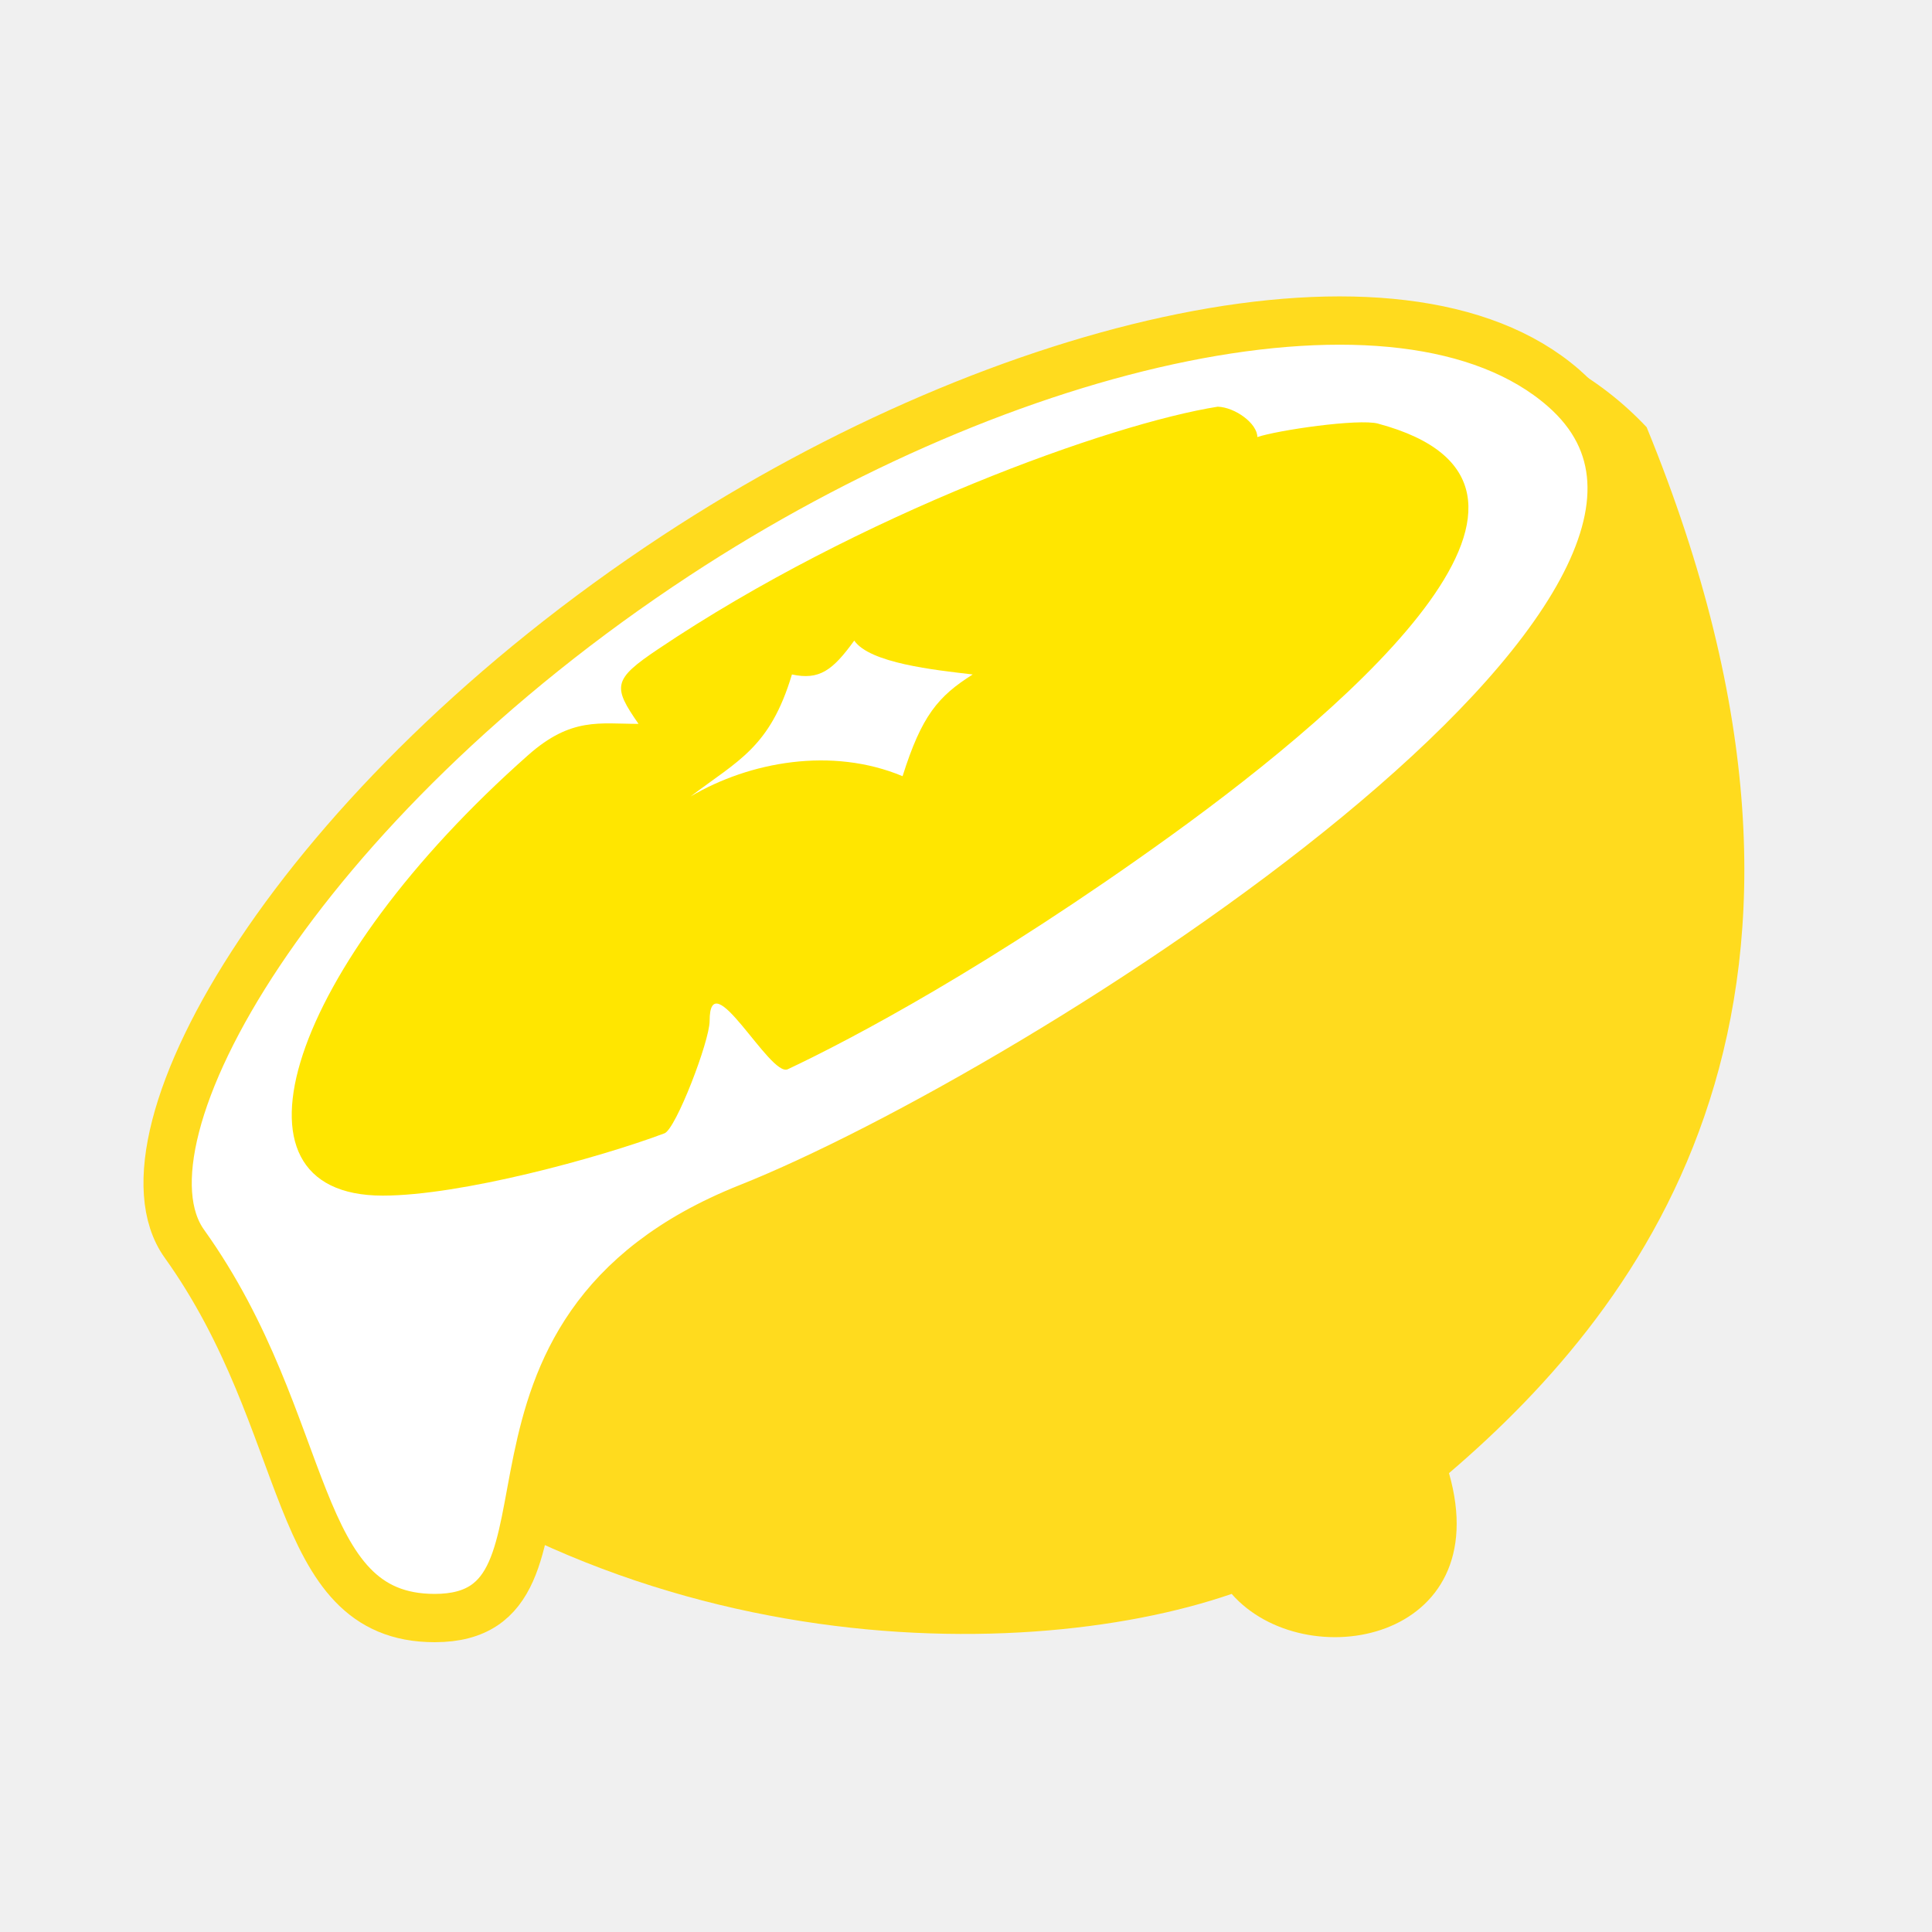
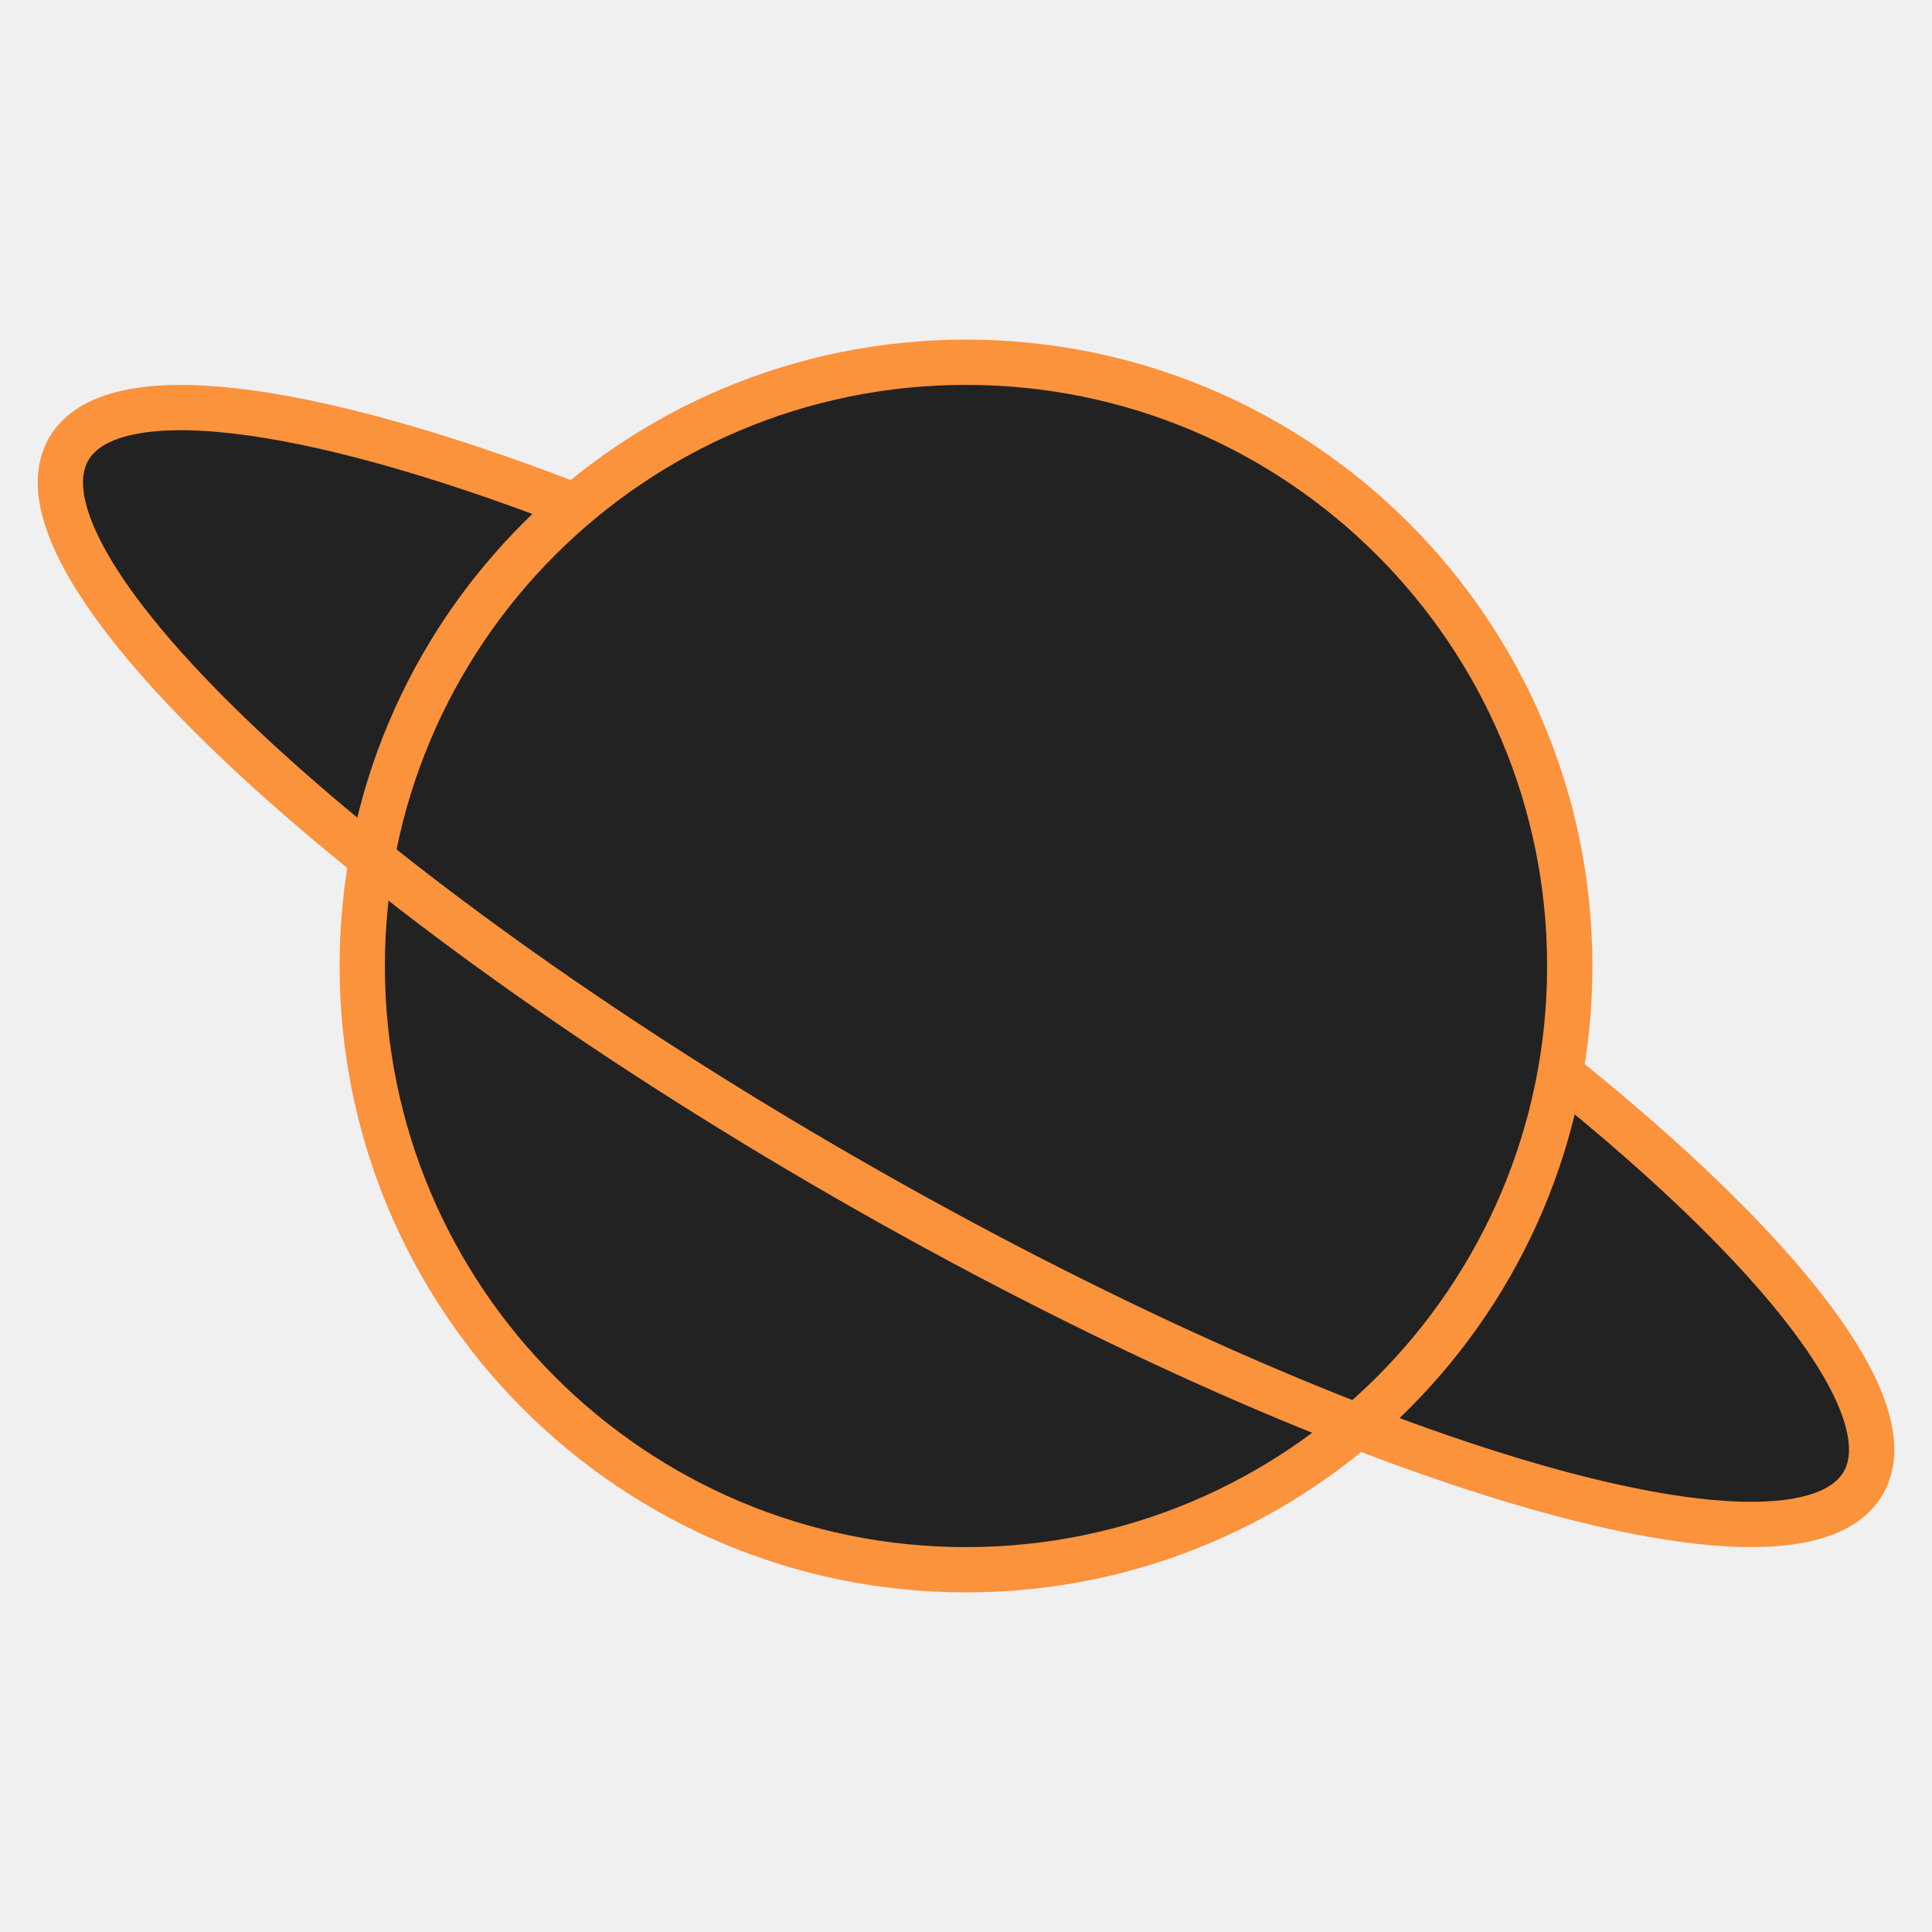
- <svg xmlns="http://www.w3.org/2000/svg" width="40" height="40" fill="none">
-   <path d="M34.092 8.845C38.929 20.652 34.092 27 30 30.5c1 3.5-2.986 4.222-4.5 2.5-4.457 1.537-13.512 1.487-20-5C2 24.5 4.73 16.714 14 11.5c8-4.5 16-7 20.092-2.655Z" fill="#FFDB1E" />
-   <path d="M14 11.5c6.848-4.497 15.025-6.38 18.368-3.47C37.5 12.5 21.5 22.612 15.5 25c-6.5 2.587-3 8.5-6.5 8.5-3 0-2.5-4-5.183-7.75C2.232 23.535 6.16 16.648 14 11.5Z" fill="#fff" stroke="#FFDB1E" />
-   <path d="M28.535 8.772c4.645 1.25-.365 5.695-4.303 8.536-3.732 2.692-6.606 4.21-7.923 4.83-.366.173-1.617-2.252-1.617-1 0 .417-.7 2.238-.934 2.326-1.365.512-4.223 1.29-5.835 1.29-3.491 0-1.923-4.754 3.014-9.122.892-.789 1.478-.645 2.283-.645-.537-.773-.534-.917.403-1.546C17.79 10.64 23 8.77 25.212 8.42c.366.014.82.35.82.629.41-.14 2.095-.388 2.503-.278Z" fill="#FFE600" />
-   <path d="M14.297 16.49c.985-.747 1.644-1.01 2.099-2.526.566.121.841-.08 1.29-.701.324.466 1.657.608 2.453.701-.715.451-1.057.852-1.452 2.106-1.464-.611-3.167-.302-4.39.42Z" fill="#fff" />
+ <svg xmlns="http://www.w3.org/2000/svg" viewBox="0 0 512 512">
+   <path d="M413.48 284.46c58.87 47.24 91.61 89 80.31 108.55-17.85 30.85-138.78-5.48-270.1-81.15S.37 149.84 18.21 119c11.16-19.28 62.58-12.32 131.64 14.09" fill="#222" stroke="none" stroke-miterlimit="10" stroke-width="12" />
+   <circle cx="256" cy="256" r="160" fill="#222" stroke="#fb923c" stroke-miterlimit="10" stroke-width="12" />
+   <path d="M413.48 284.46c58.87 47.24 91.61 89 80.31 108.55-17.85 30.85-138.78-5.48-270.1-81.15S.37 149.84 18.21 119c11.16-19.28 62.58-12.32 131.64 14.09" fill="none" stroke="#fb923c" stroke-miterlimit="10" stroke-width="12" />
</svg>
